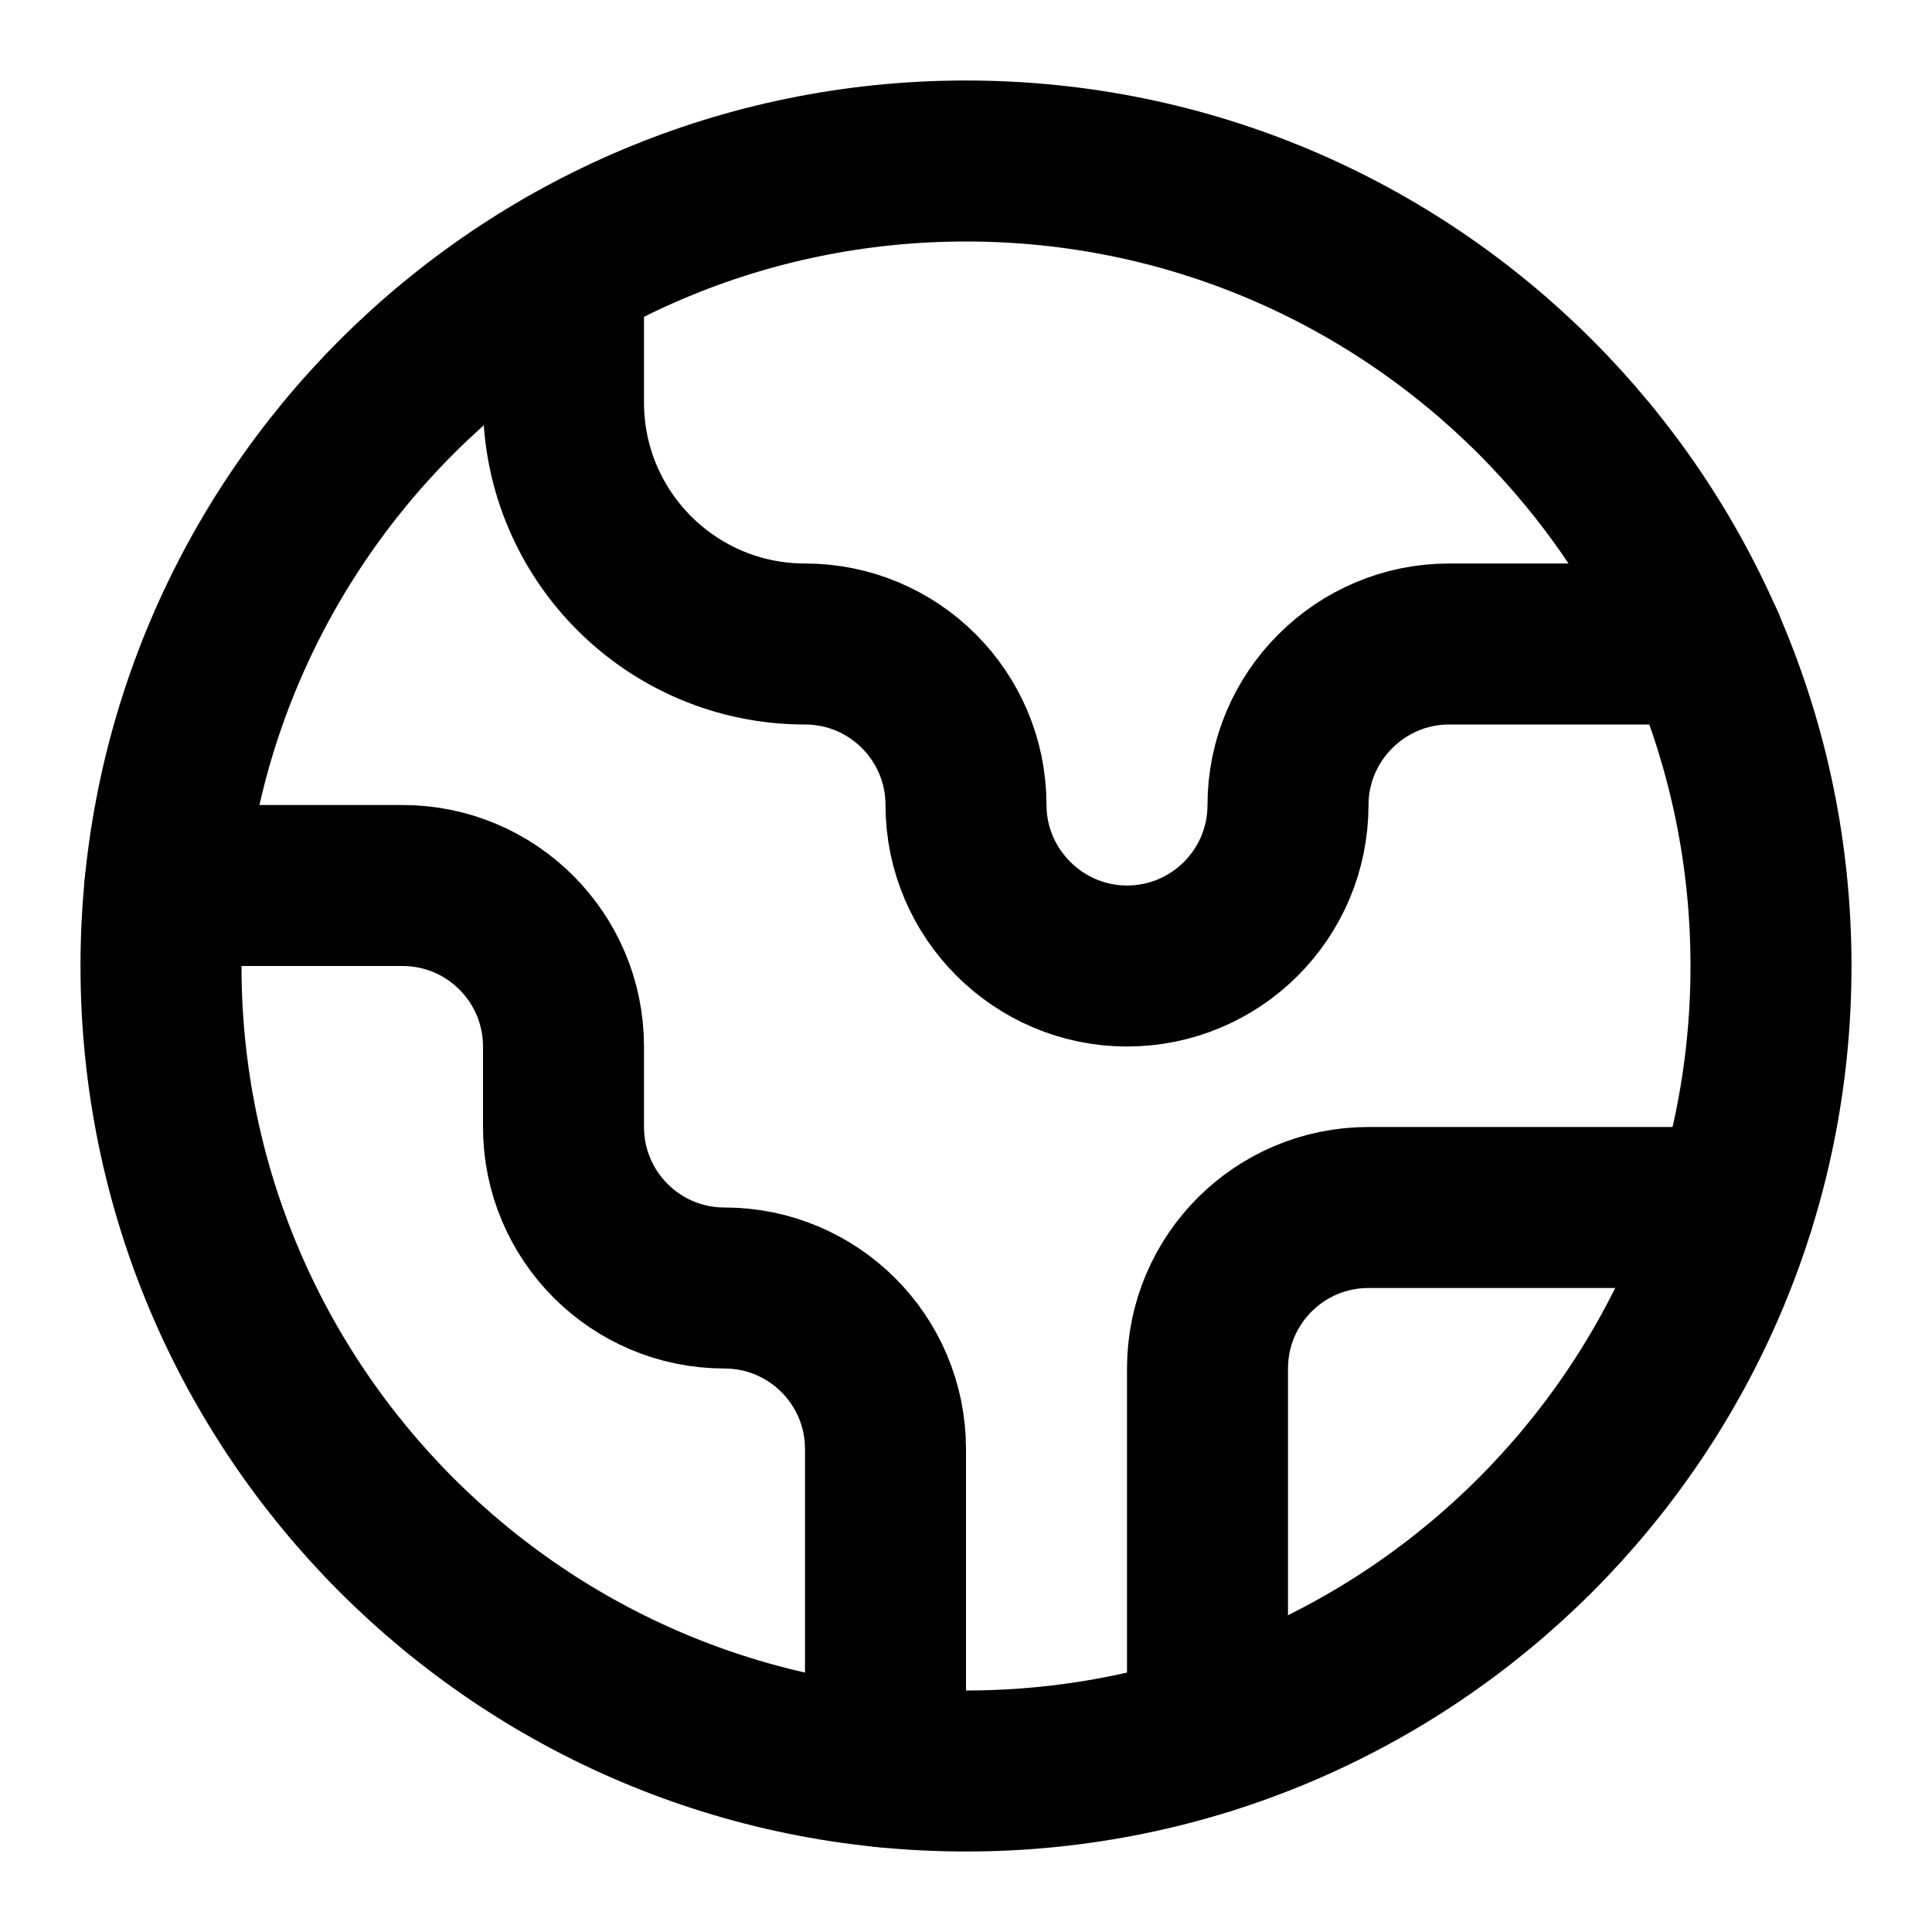
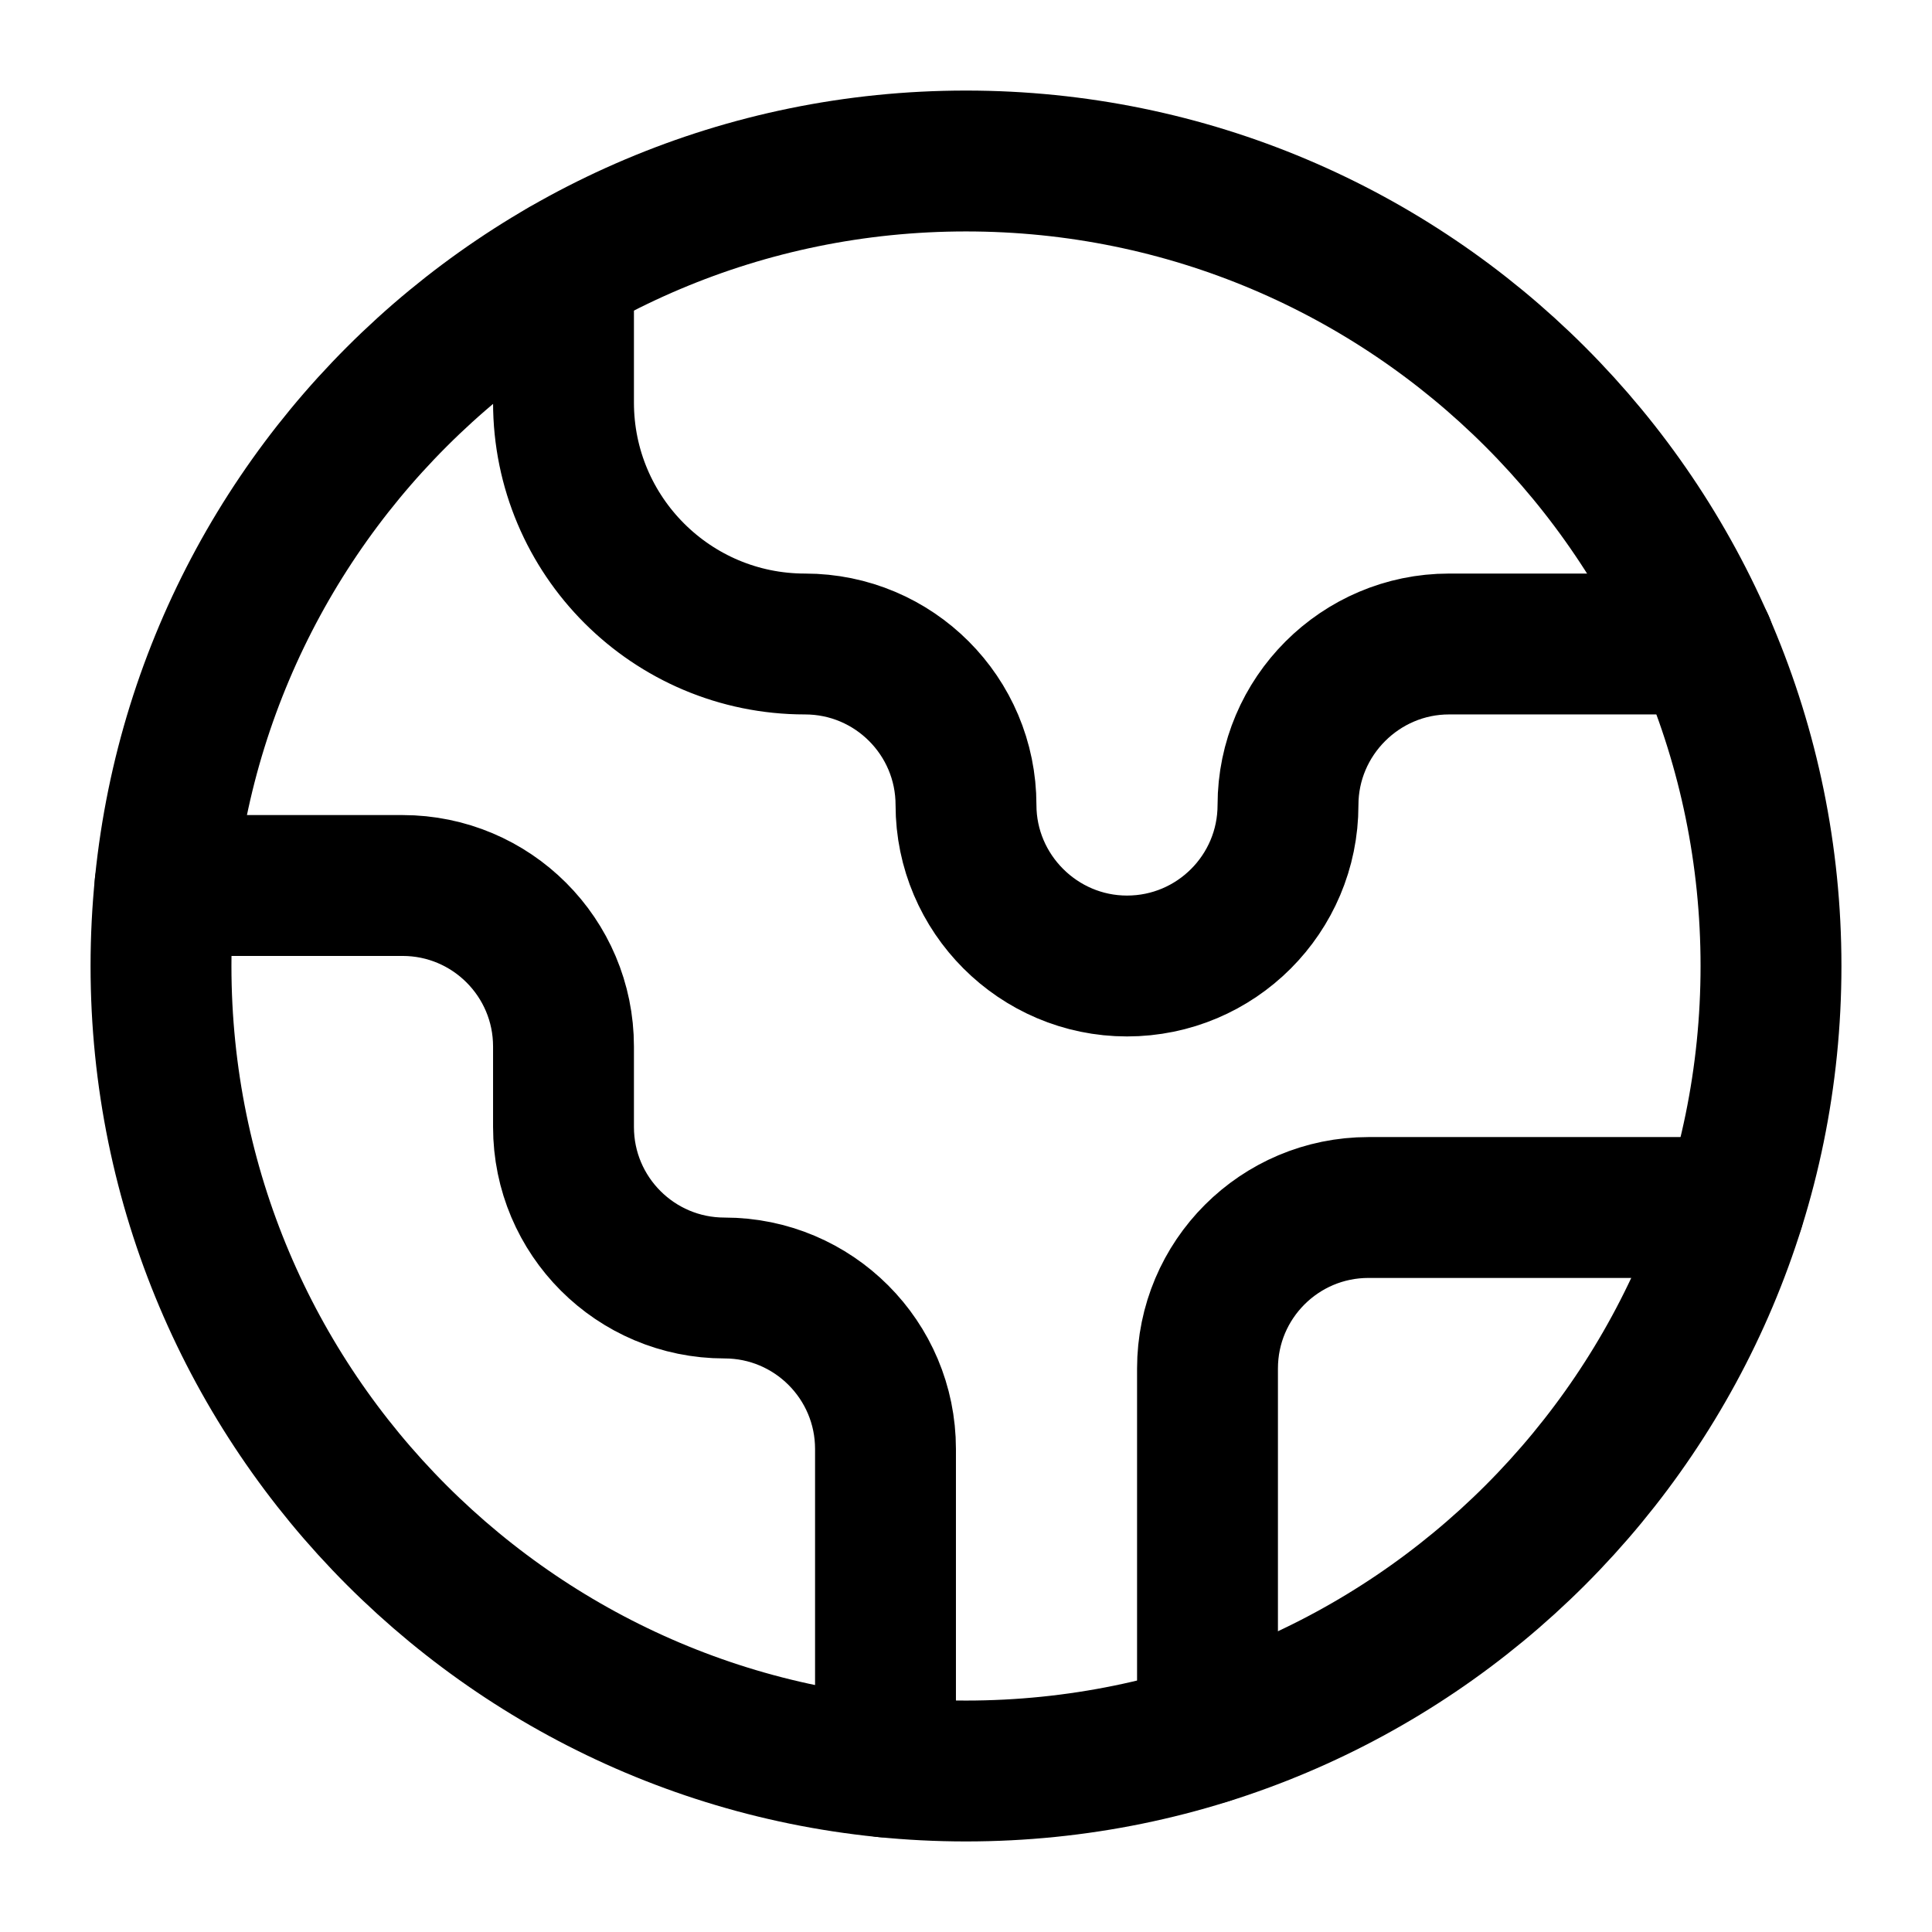
- <svg xmlns="http://www.w3.org/2000/svg" width="24" height="24" viewBox="0 0 24 24" fill="none" stroke="currentColor" stroke-width="2" stroke-linecap="round" stroke-linejoin="round">
+ <svg xmlns="http://www.w3.org/2000/svg" width="24" height="24" viewBox="0 0 24 24" fill="none" stroke="currentColor" stroke-width="1.75" stroke-linecap="round" stroke-linejoin="round">
  <path d="M21.54 15H17a2 2 0 0 0-2 2v4.54M7 3.34V5a3 3 0 0 0 3 3a2 2 0 0 1 2 2c0 1.1.9 2 2 2a2 2 0 0 0 2-2c0-1.1.9-2 2-2h3.17M11 21.95V18a2 2 0 0 0-2-2a2 2 0 0 1-2-2v-1a2 2 0 0 0-2-2H2.05" />
  <circle cx="12" cy="12" r="10" />
</svg>
